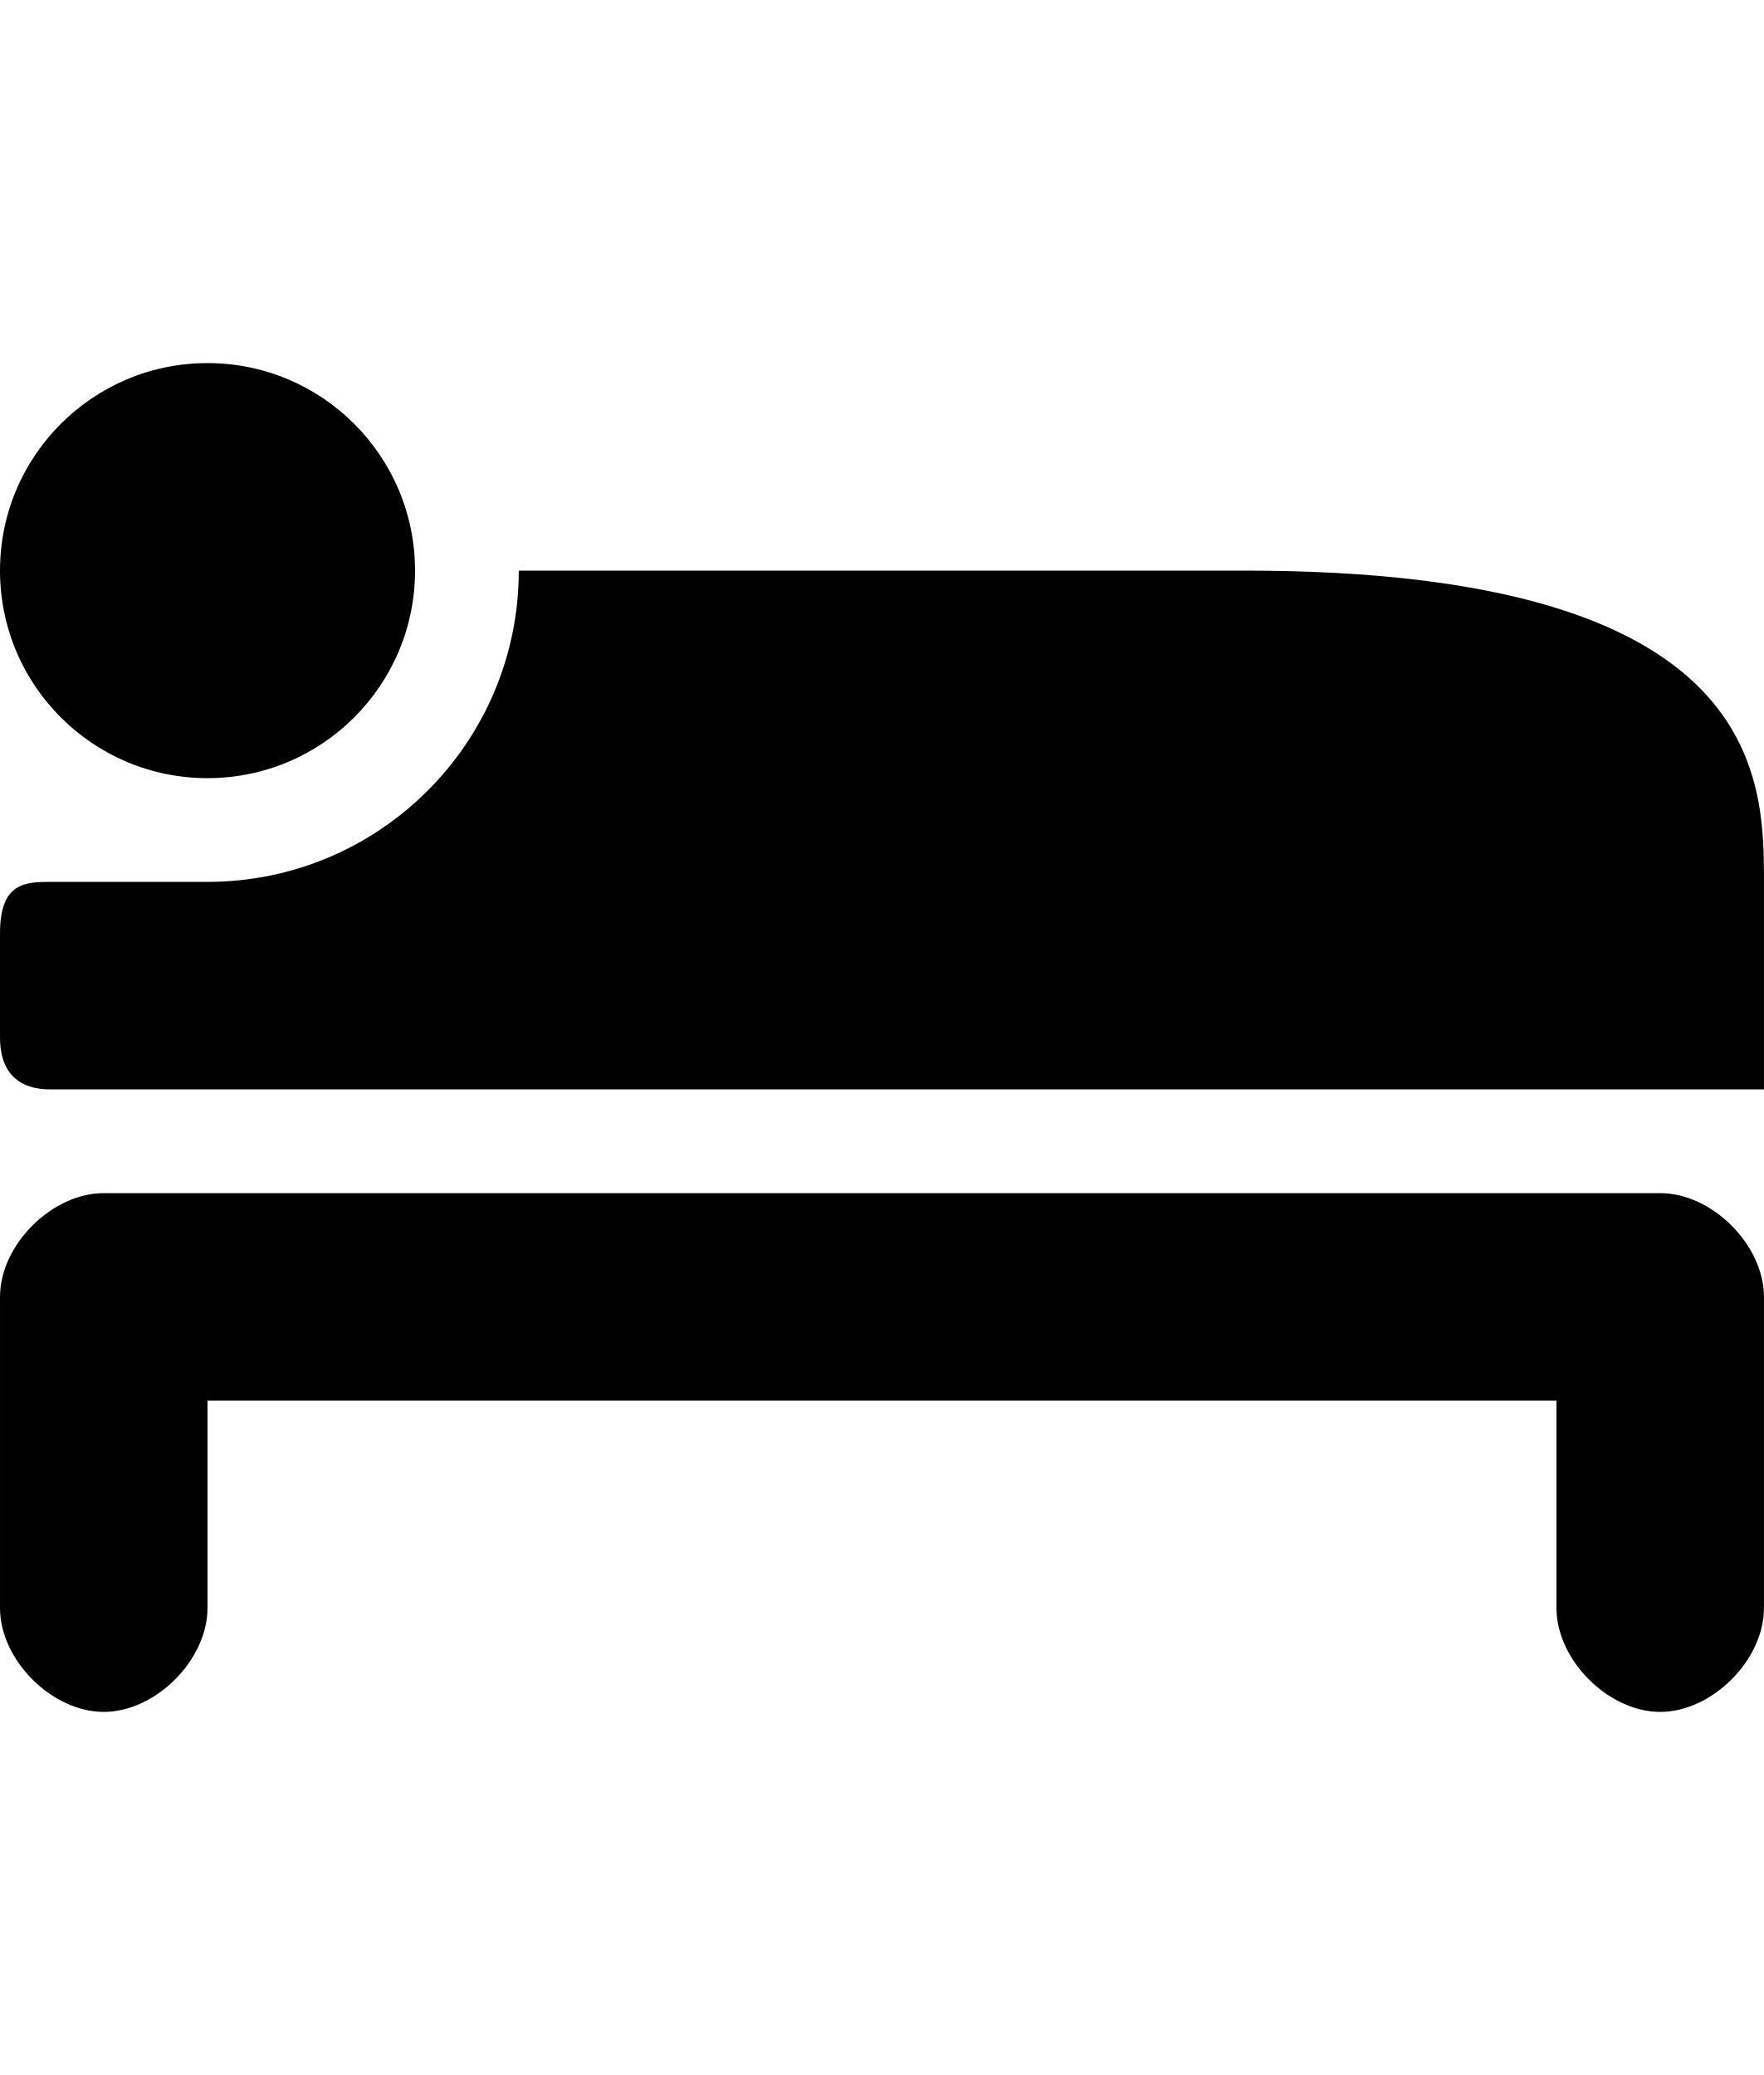
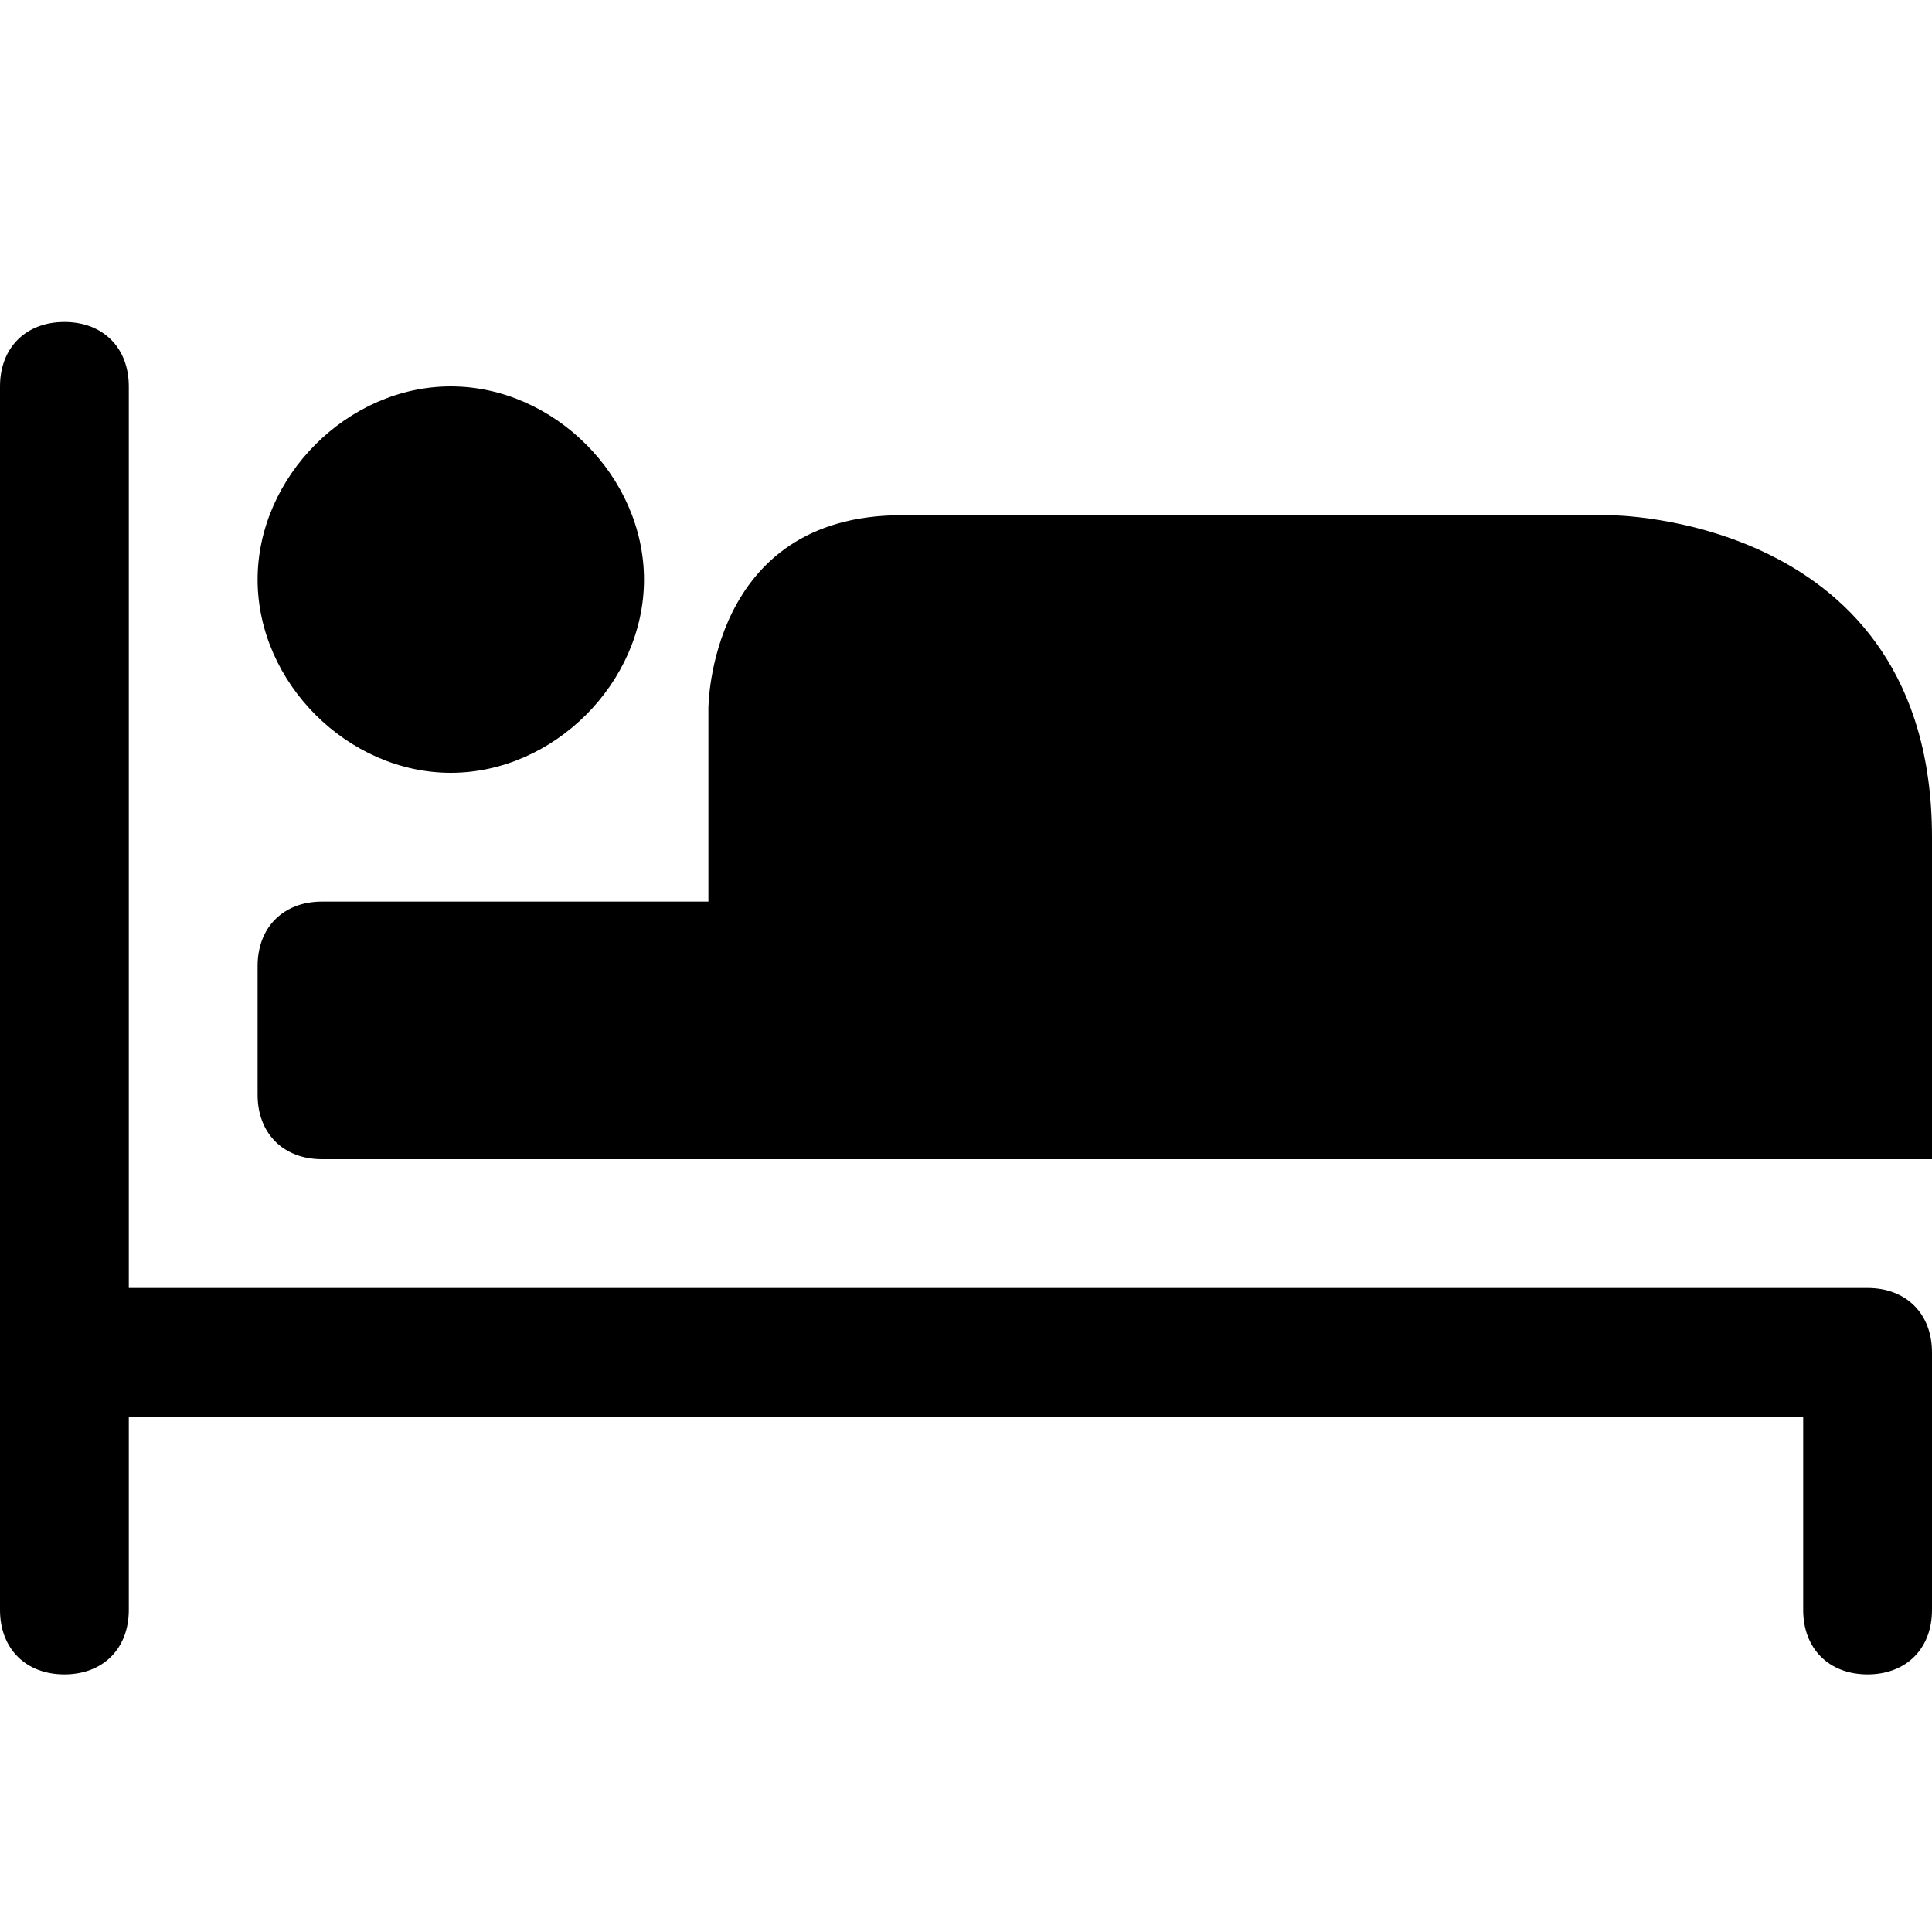
- <svg xmlns="http://www.w3.org/2000/svg" width="850" height="1000">
-   <path d="M99.979 174.987c-55.229 0 -99.976 44.783 -99.976 100.013 0 55.23 44.747 100.013 99.976 100.013s100.013 -44.783 100.013 -100.013c0 -55.23 -44.784 -100.013 -100.013 -100.013zm150 100.013c0 82.844 -67.157 150 -150 150l-75 0c-12.63 0 -25.04 .012 -24.976 25.013 .018 6.799 0 30.773 0 49.987 0 25.001 19.404 25.013 24.976 25.013l825 0l0 -100.013c0 -49.999 .025 -150 -249.976 -150l-350.026 0zm-199.987 300c-25 0 -49.987 24.988 -49.987 49.987 -.012 49.535 0 107.225 0 150 0 25 24.988 50.026 49.987 50.026s49.987 -25.026 49.987 -50.026l0 -99.976l650.026 0l0 99.976c0 25 24.988 50.026 49.987 50.026s49.987 -25.026 49.987 -50.026l0 -150c0 -25 -24.988 -49.987 -49.987 -49.987l-750 0z" color="#000" overflow="visible" enable-background="accumulate" />
+ <svg xmlns="http://www.w3.org/2000/svg" version="1.1" width="15" height="15">
+   <path d="M.5 2.5C.2 2.5 0 2.7 0 3v9.5c0 .3.2.5.5.5s.5-.2.5-.5V11h13v1.5c0 .3.2.5.5.5s.5-.2.5-.5v-2c0-.3-.2-.5-.5-.5H1V3C1 2.7.8 2.5.5 2.5m3 .5C2.7 3 2 3.7 2 4.5S2.7 6 3.5 6 5 5.3 5 4.5 4.3 3 3.5 3M7 4C5.5 4 5.5 5.5 5.5 5.5V7h-3C2.2 7 2 7.2 2 7.5v1c0 .3.2.5.5.5H15V6.5C15 4 12.5 4 12.5 4z" />
</svg>
